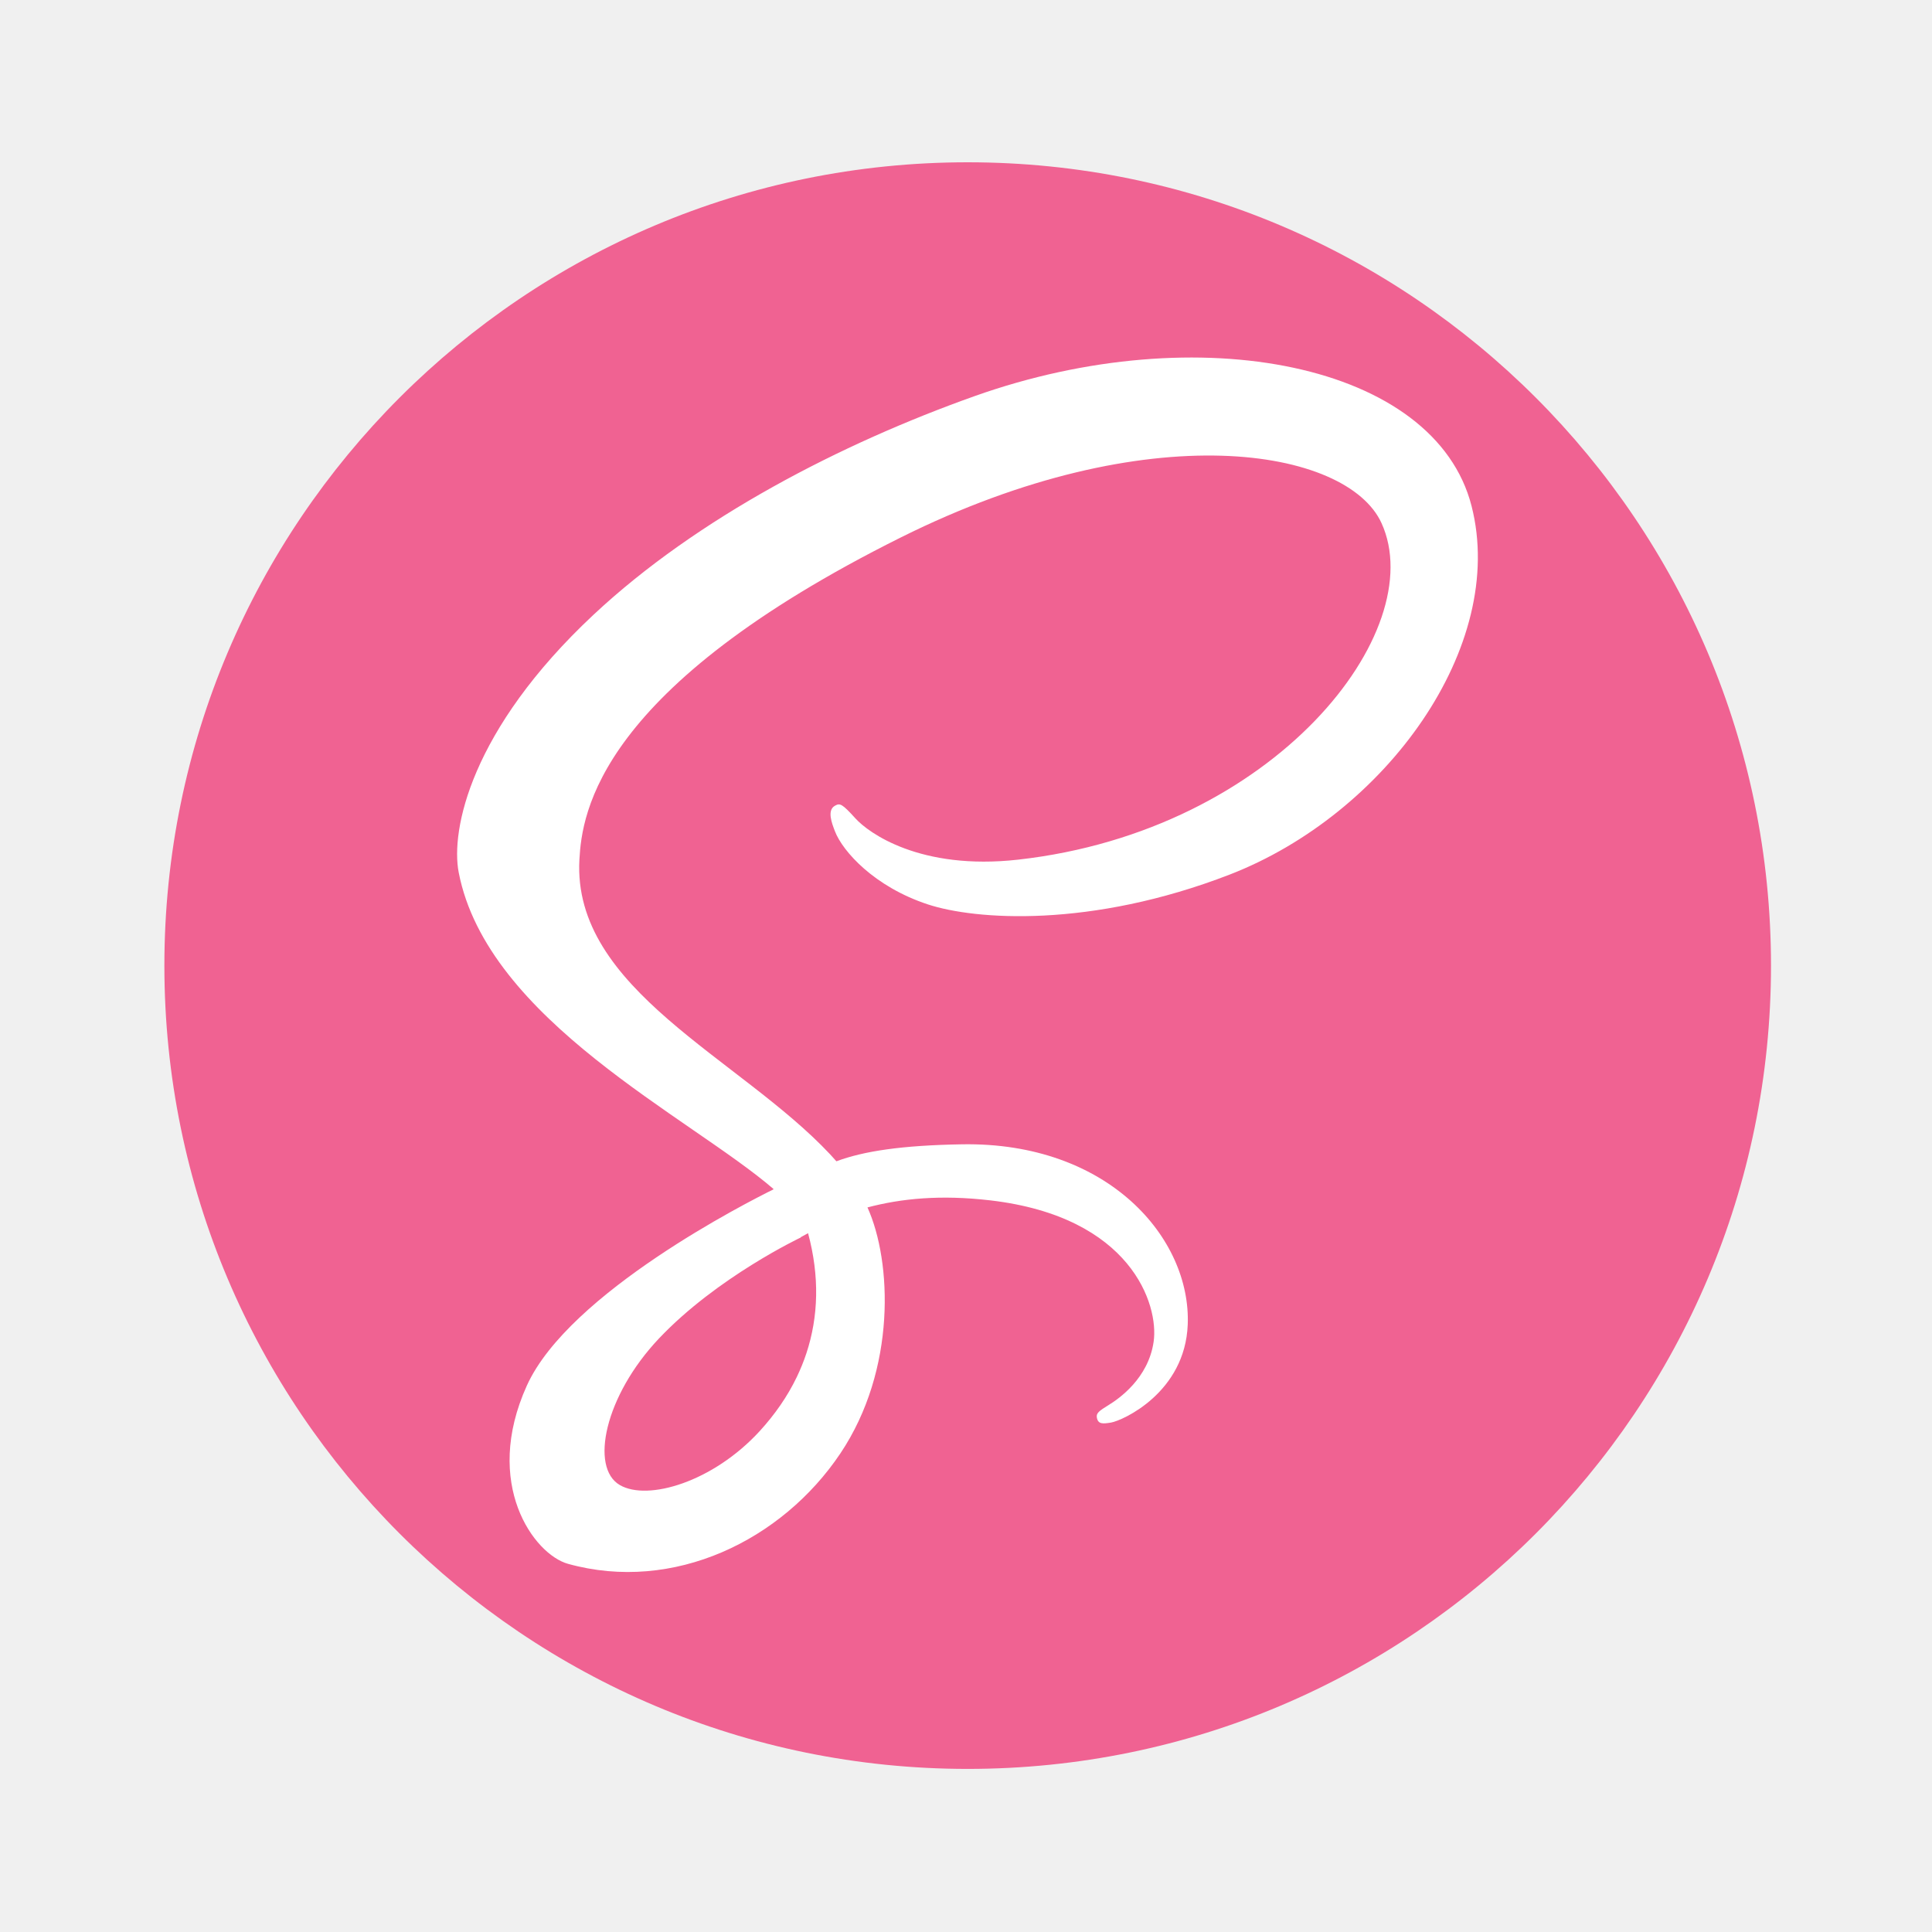
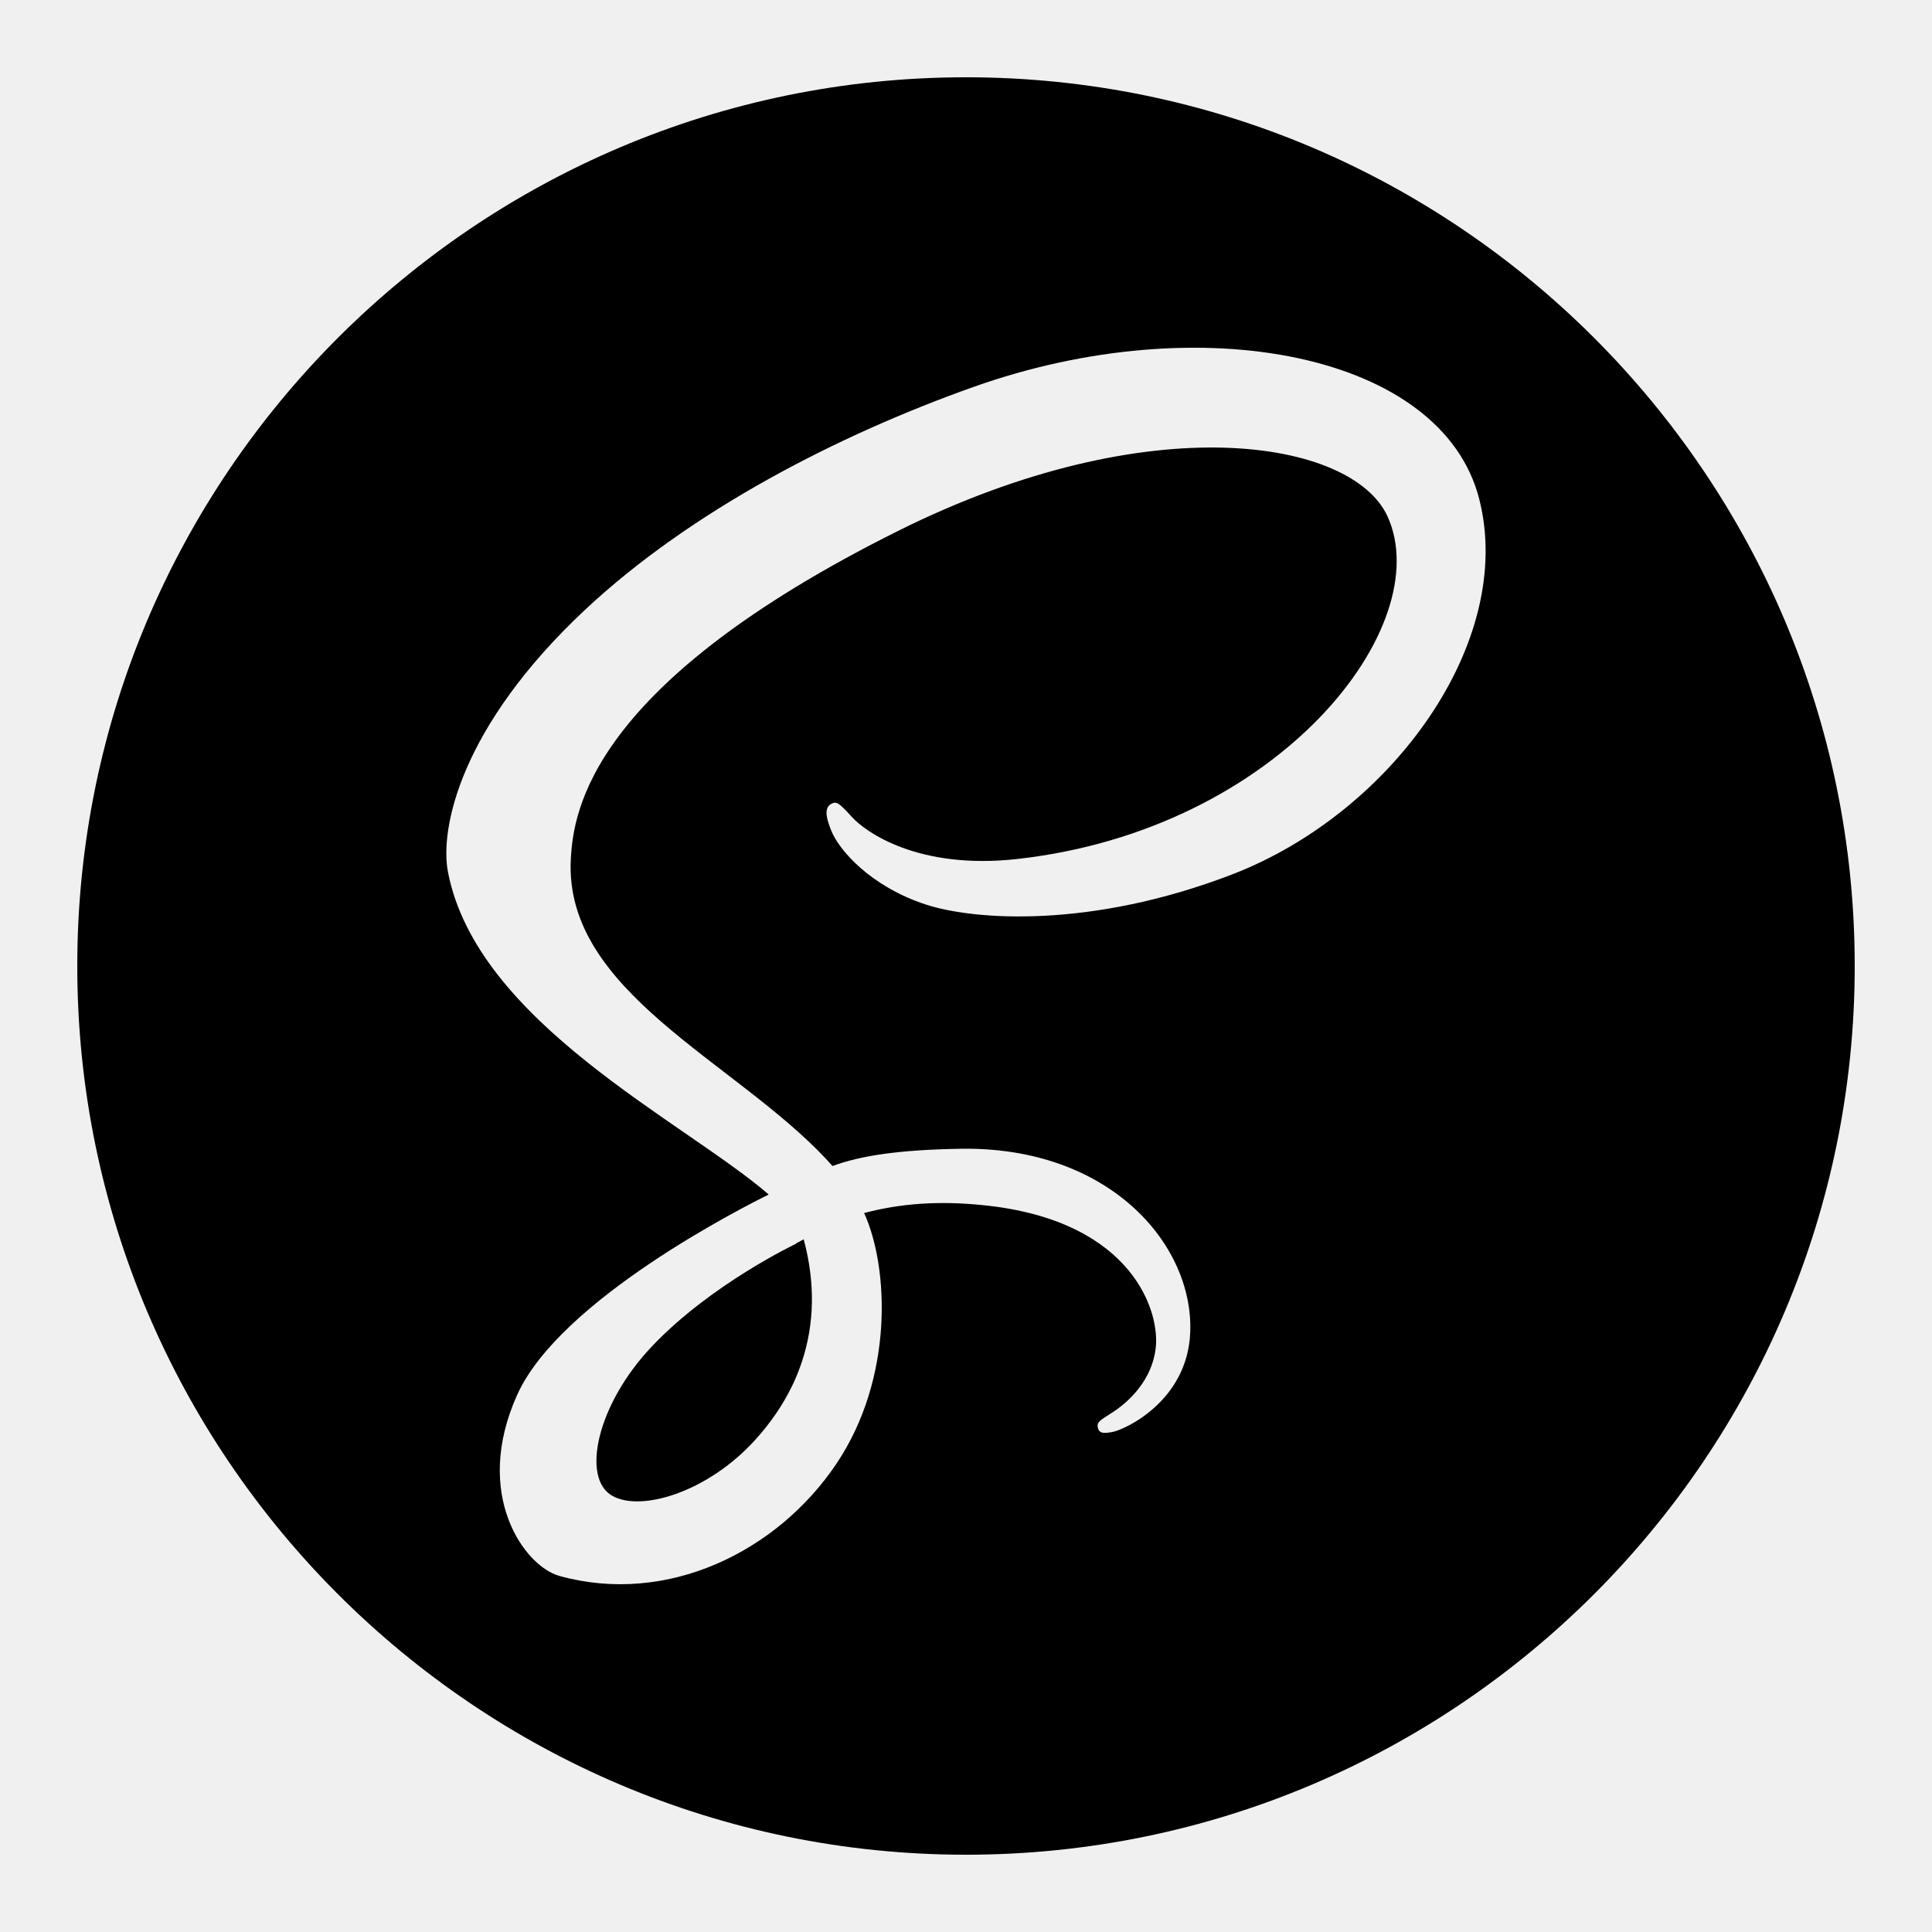
- <svg xmlns="http://www.w3.org/2000/svg" viewBox="0 0 48 48" width="48px" height="48px">
-   <path fill="#f06292" fill-rule="evenodd" d="M24.042,4.032C35.065,4.032,44,12.967,44,23.99 c0,11.022-8.935,19.958-19.958,19.958c-11.022,0-19.958-8.935-19.958-19.958C4.085,12.967,13.02,4.032,24.042,4.032L24.042,4.032z" clip-rule="evenodd" />
-   <path fill="#fff" d="M36.561,12.574c-0.904-3.545-6.781-4.71-12.343-2.734c-3.31,1.176-6.894,3.022-9.471,5.432 c-3.064,2.866-3.552,5.36-3.351,6.402c0.71,3.677,5.749,6.081,7.82,7.865v0.011c-0.611,0.301-5.081,2.563-6.127,4.876 c-1.104,2.44,0.176,4.191,1.023,4.427c2.625,0.73,5.318-0.583,6.766-2.742c1.397-2.084,1.281-4.774,0.674-6.113 c0.837-0.221,1.814-0.32,3.054-0.175c3.501,0.409,4.188,2.595,4.056,3.51c-0.131,0.915-0.866,1.418-1.111,1.57 c-0.246,0.152-0.32,0.205-0.3,0.317c0.03,0.164,0.143,0.158,0.353,0.123c0.288-0.049,1.838-0.744,1.905-2.433 c0.084-2.144-1.97-4.542-5.608-4.48c-1.498,0.026-2.44,0.168-3.121,0.422c-0.05-0.057-0.102-0.114-0.154-0.171 c-2.249-2.4-6.407-4.097-6.231-7.323c0.064-1.173,0.472-4.261,7.989-8.007c6.158-3.069,11.088-2.224,11.94-0.353 c1.217,2.674-2.635,7.643-9.03,8.36c-2.437,0.273-3.72-0.671-4.039-1.023c-0.336-0.37-0.386-0.387-0.511-0.317 c-0.204,0.113-0.075,0.44,0,0.635c0.191,0.497,0.975,1.378,2.31,1.817c1.175,0.386,4.036,0.597,7.496-0.741 C34.424,20.229,37.45,16.059,36.561,12.574z M20.076,30.638c0.29,1.074,0.258,2.076-0.041,2.983c-0.033,0.101-0.07,0.2-0.11,0.299 c-0.04,0.098-0.083,0.196-0.129,0.292c-0.231,0.48-0.542,0.929-0.922,1.344c-1.16,1.265-2.78,1.743-3.474,1.34 c-0.75-0.435-0.374-2.218,0.97-3.64c1.446-1.529,3.527-2.512,3.527-2.512l-0.003-0.006C19.954,30.705,20.015,30.672,20.076,30.638z" />
+ <svg xmlns="http://www.w3.org/2000/svg" fill="#000000" viewBox="0 0 50 50" width="50px" height="50px">
+   <path d="M16.868,34.848c-1.426,1.507-1.824,3.399-1.029,3.86c0.737,0.427,2.455-0.08,3.685-1.421 c0.403-0.44,0.732-0.916,0.978-1.425c0.049-0.102,0.095-0.205,0.137-0.309c0.042-0.104,0.081-0.21,0.116-0.317 c0.318-0.962,0.352-2.024,0.044-3.163c-0.065,0.036-0.13,0.071-0.194,0.105l0.003,0.007C20.609,32.184,18.402,33.227,16.868,34.848 z" />
+   <path d="M25,2C12.318,2,2,12.318,2,25s10.318,23,23,23s23-10.318,23-23S37.682,2,25,2z M31.907,22.622 c-3.669,1.419-6.703,1.195-7.95,0.786c-1.417-0.465-2.248-1.4-2.45-1.927c-0.079-0.207-0.217-0.553,0-0.673 c0.133-0.074,0.186-0.056,0.542,0.337c0.339,0.373,1.699,1.375,4.283,1.085c6.783-0.76,10.868-6.03,9.577-8.866 c-0.904-1.985-6.132-2.88-12.663,0.374c-7.973,3.973-8.405,7.248-8.473,8.492c-0.187,3.421,4.223,5.221,6.608,7.766 c0.056,0.06,0.11,0.12,0.164,0.181c0.722-0.269,1.721-0.42,3.31-0.447c3.858-0.066,6.038,2.477,5.948,4.751 c-0.07,1.791-1.714,2.529-2.02,2.58c-0.222,0.038-0.343,0.044-0.374-0.13c-0.022-0.12,0.058-0.175,0.318-0.337 c0.26-0.161,1.039-0.694,1.178-1.665c0.139-0.97-0.589-3.289-4.302-3.722c-1.316-0.154-2.351-0.049-3.239,0.186 c0.644,1.419,0.767,4.273-0.714,6.483c-1.535,2.29-4.392,3.683-7.176,2.908c-0.898-0.25-2.256-2.107-1.085-4.695 c1.11-2.453,5.851-4.852,6.498-5.171v-0.011c-2.197-1.891-7.541-4.441-8.294-8.341c-0.214-1.105,0.305-3.751,3.554-6.79 c2.733-2.556,6.534-4.514,10.044-5.761c5.899-2.096,12.133-0.86,13.091,2.899C39.225,16.611,36.016,21.033,31.907,22.622z" />
</svg>
